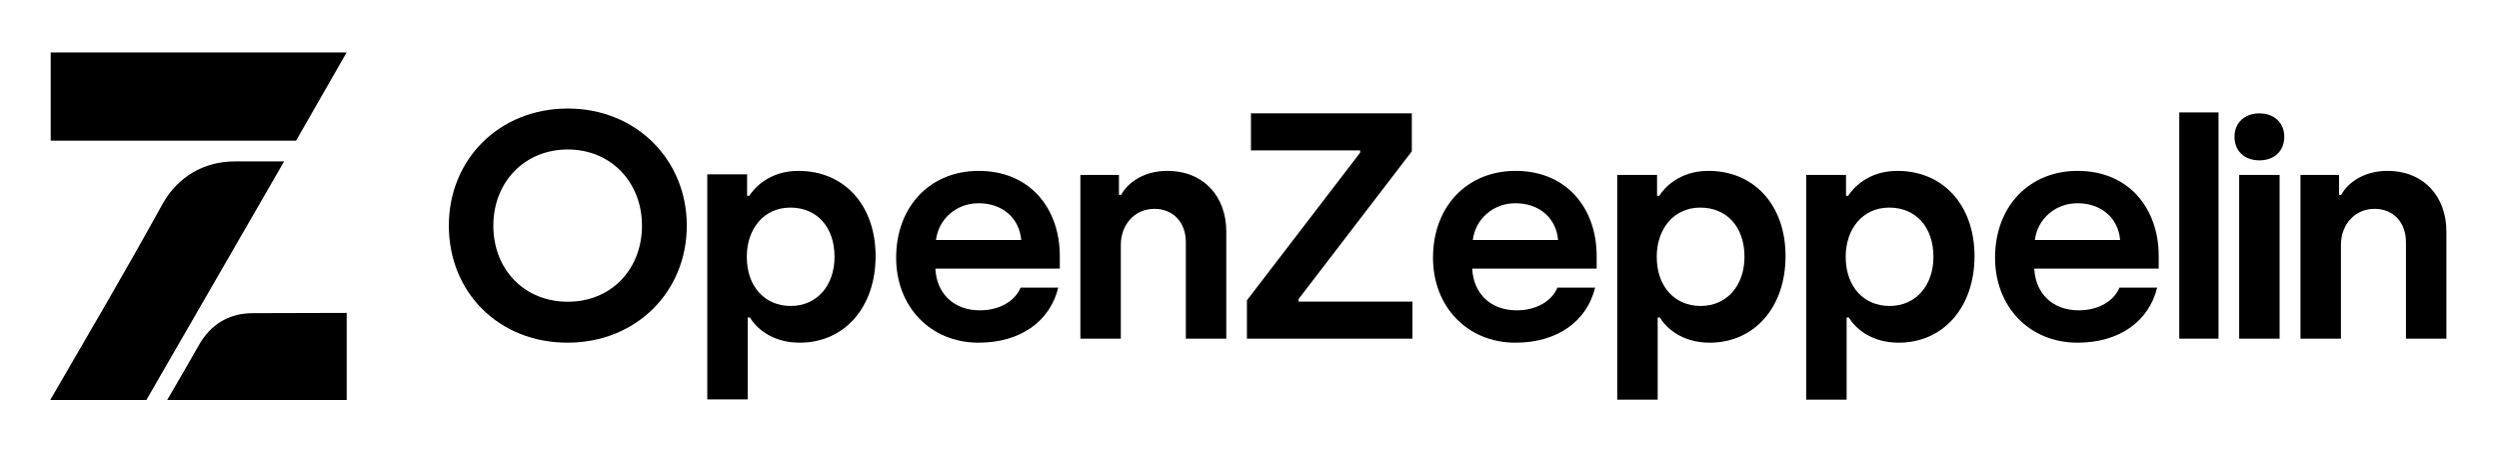
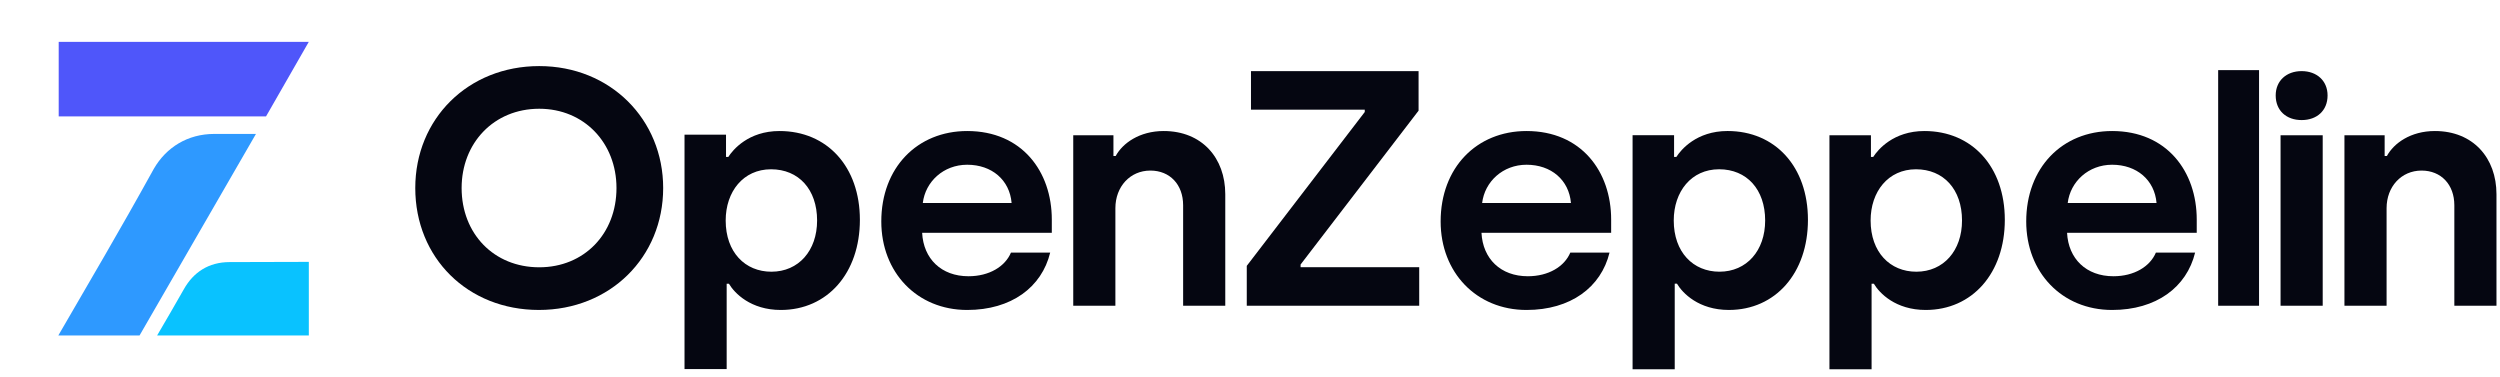
- <svg xmlns="http://www.w3.org/2000/svg" width="522" height="94" viewBox="0 0 522 94" fill="none">
-   <path d="M480.533 70.709V36.525H488.592V40.684H489.047C490.411 38.149 493.791 35.68 498.665 35.68C506.334 35.68 511.013 41.074 511.013 48.353V70.709H502.564V50.562C502.564 46.403 499.9 43.609 496 43.609C491.906 43.609 488.982 46.858 488.982 51.147V70.709H480.533Z" fill="black" />
-   <path d="M471.949 33.483C468.895 33.483 466.75 31.598 466.75 28.544C466.75 25.619 468.895 23.669 471.949 23.669C475.004 23.669 477.148 25.619 477.148 28.544C477.148 31.598 475.004 33.483 471.949 33.483ZM467.725 70.709V36.524H476.173V70.709H467.725Z" fill="black" />
-   <path d="M433.956 71.554C423.883 71.554 416.734 64.015 416.734 53.812C416.734 43.024 423.948 35.68 433.956 35.68C444.939 35.68 450.918 43.803 450.918 53.422V56.087H424.923C425.183 61.286 428.757 64.795 434.216 64.795C438.375 64.795 441.56 62.845 442.73 60.051H450.593C448.904 67.005 442.795 71.554 433.956 71.554ZM425.053 50.108H442.86C442.47 45.493 438.895 42.439 433.956 42.439C429.212 42.439 425.573 45.818 425.053 50.108Z" fill="black" />
-   <path d="M377.281 83.449V36.525H385.6V40.879H386.055C386.965 39.449 390.084 35.68 396.323 35.68C405.877 35.68 412.441 42.829 412.441 53.487C412.441 64.145 405.942 71.554 396.583 71.554C390.539 71.554 387.29 68.174 386.185 66.29H385.73V83.449H377.281ZM394.699 63.885C400.158 63.885 403.862 59.661 403.862 53.617C403.862 47.378 400.158 43.349 394.634 43.349C389.045 43.349 385.535 47.833 385.535 53.617C385.535 59.986 389.434 63.885 394.699 63.885Z" fill="black" />
-   <path d="M316.554 71.554C306.48 71.554 299.331 64.015 299.331 53.812C299.331 43.024 306.545 35.68 316.554 35.68C327.537 35.68 333.516 43.803 333.516 53.422V56.087H307.52C307.78 61.286 311.354 64.795 316.814 64.795C320.973 64.795 324.157 62.845 325.327 60.051H333.191C331.501 67.005 325.392 71.554 316.554 71.554ZM307.65 50.108H325.457C325.067 45.493 321.493 42.439 316.554 42.439C311.809 42.439 308.17 45.818 307.65 50.108Z" fill="black" />
-   <path d="M260.462 70.708V62.712L284.118 31.868V31.397H261.307V23.669H294.906V31.599L271.25 62.443V62.98H295.036V70.708H260.462Z" fill="black" />
-   <path d="M225.673 70.709V36.525H233.731V40.684H234.186C235.551 38.149 238.93 35.68 243.805 35.68C251.473 35.68 256.153 41.074 256.153 48.353V70.709H247.704V50.562C247.704 46.403 245.039 43.609 241.14 43.609C237.046 43.609 234.121 46.858 234.121 51.147V70.709H225.673Z" fill="black" />
-   <path d="M204.413 71.554C194.34 71.554 187.191 64.015 187.191 53.812C187.191 43.024 194.405 35.68 204.413 35.68C215.396 35.68 221.375 43.803 221.375 53.422V56.087H195.38C195.64 61.286 199.214 64.795 204.673 64.795C208.833 64.795 212.017 62.845 213.187 60.051H221.05C219.361 67.005 213.252 71.554 204.413 71.554ZM195.51 50.108H213.317C212.927 45.493 209.352 42.439 204.413 42.439C199.669 42.439 196.03 45.818 195.51 50.108Z" fill="black" />
-   <path d="M147.739 83.4V36.405H156.057V40.879H156.512C157.422 39.449 160.542 35.68 166.781 35.68C176.334 35.68 182.898 42.829 182.898 53.487C182.898 64.145 176.399 71.554 167.04 71.554C160.997 71.554 157.747 68.174 156.642 66.29H156.187V83.4H147.739ZM165.156 63.885C170.615 63.885 174.319 59.661 174.319 53.617C174.319 47.378 170.615 43.349 165.091 43.349C159.502 43.349 155.992 47.833 155.992 53.617C155.992 59.986 159.892 63.885 165.156 63.885Z" fill="black" />
-   <path d="M118.541 71.554C104.263 71.554 93.757 61.115 93.757 47.107C93.757 33.233 104.331 22.659 118.608 22.659C132.886 22.659 143.46 33.368 143.46 47.107C143.46 60.98 132.819 71.554 118.541 71.554ZM118.608 63.001C127.633 63.001 134.098 56.266 134.098 47.107C134.098 38.082 127.633 31.212 118.608 31.212C109.517 31.212 103.051 38.082 103.051 47.107C103.051 56.266 109.517 63.001 118.608 63.001Z" fill="black" />
-   <rect x="455.215" y="23.471" width="8.196" height="47.238" fill="black" />
-   <path d="M337.813 83.448V36.524H346.132V40.878H346.587C347.496 39.449 350.616 35.679 356.855 35.679C366.408 35.679 372.972 42.828 372.972 53.486C372.972 64.144 366.473 71.553 357.115 71.553C351.071 71.553 347.821 68.174 346.717 66.289H346.262V83.448H337.813ZM355.23 63.885C360.689 63.885 364.394 59.66 364.394 53.616C364.394 47.377 360.689 43.348 355.165 43.348C349.576 43.348 346.067 47.832 346.067 53.616C346.067 59.985 349.966 63.885 355.23 63.885Z" fill="black" />
-   <path d="M10.499 83.517C18.556 69.578 25.401 58.082 34.102 42.327C37.176 37.01 42.486 33.706 49.042 33.706H59.344L30.576 83.517H10.499Z" fill="black" />
-   <path d="M10.591 10.953H72.404L61.842 29.368H10.591V10.953Z" fill="black" />
-   <path d="M41.553 72.048C43.877 67.938 47.614 65.385 52.847 65.385L72.415 65.332V83.518H34.921C37.269 79.492 39.307 76.018 41.553 72.048Z" fill="black" />
+ <svg xmlns="http://www.w3.org/2000/svg" width="219" height="33" viewBox="0 0 219 33" fill="none">
+   <g id="Final Logo">
+     <g id="Group 1000002520">
+       <g id="Type">
+         <g id="Type_2">
+           <path id="Vector" d="M205.373 26.784V11.847H208.895V13.665H209.093C209.69 12.557 211.166 11.478 213.296 11.478C216.647 11.478 218.691 13.835 218.691 17.015V26.784H215V17.981C215 16.163 213.835 14.942 212.132 14.942C210.343 14.942 209.065 16.362 209.065 18.236V26.784H205.373Z" fill="#050611" />
+           <path id="Vector_2" d="M201.623 10.518C200.288 10.518 199.351 9.694 199.351 8.36C199.351 7.082 200.288 6.23 201.623 6.23C202.957 6.23 203.895 7.082 203.895 8.36C203.895 9.694 202.957 10.518 201.623 10.518ZM199.777 26.783V11.847H203.469V26.783H199.777Z" fill="#050611" />
+           <path id="Vector_3" d="M185.022 27.153C180.621 27.153 177.497 23.859 177.497 19.401C177.497 14.687 180.649 11.478 185.022 11.478C189.821 11.478 192.434 15.027 192.434 19.23V20.394H181.075C181.189 22.666 182.751 24.199 185.136 24.199C186.953 24.199 188.345 23.348 188.856 22.127H192.292C191.553 25.165 188.884 27.153 185.022 27.153ZM181.132 17.782H188.913C188.742 15.766 187.18 14.431 185.022 14.431C182.949 14.431 181.359 15.908 181.132 17.782Z" fill="#050611" />
+           <path id="Vector_4" d="M160.259 32.35V11.847H163.894V13.75H164.093C164.49 13.125 165.853 11.478 168.579 11.478C172.754 11.478 175.622 14.602 175.622 19.259C175.622 23.916 172.782 27.153 168.693 27.153C166.052 27.153 164.632 25.676 164.15 24.853H163.951V32.35H160.259ZM167.87 23.802C170.255 23.802 171.873 21.956 171.873 19.315C171.873 16.589 170.255 14.829 167.841 14.829C165.399 14.829 163.866 16.788 163.866 19.315C163.866 22.098 165.569 23.802 167.87 23.802Z" fill="#050611" />
+           <path id="Vector_5" d="M133.725 27.153C129.324 27.153 126.2 23.859 126.2 19.401C126.2 14.687 129.352 11.478 133.725 11.478C138.524 11.478 141.137 15.027 141.137 19.23V20.394H129.778C129.892 22.666 131.453 24.199 133.839 24.199C135.656 24.199 137.047 23.348 137.559 22.127H140.995C140.256 25.165 137.587 27.153 133.725 27.153ZM129.835 17.782H137.615C137.445 15.766 135.883 14.431 133.725 14.431C131.652 14.431 130.062 15.908 129.835 17.782Z" fill="#050611" />
+           <path id="Vector_6" d="M109.217 26.783V23.289L119.553 9.812V9.606H109.586V6.23H124.267V9.694L113.931 23.171V23.406H124.323V26.783H109.217Z" fill="#050611" />
+           <path id="Vector_7" d="M94.016 26.784V11.847H97.537V13.665H97.736C98.332 12.557 99.809 11.478 101.939 11.478C105.289 11.478 107.334 13.835 107.334 17.015V26.784H103.642V17.981C103.642 16.163 102.478 14.942 100.774 14.942C98.985 14.942 97.708 16.362 97.708 18.236V26.784H94.016Z" fill="#050611" />
+           <path id="Vector_8" d="M84.727 27.153C80.326 27.153 77.202 23.859 77.202 19.401C77.202 14.687 80.354 11.478 84.727 11.478C89.526 11.478 92.138 15.027 92.138 19.23V20.394H80.78C80.894 22.666 82.455 24.199 84.841 24.199C86.658 24.199 88.049 23.348 88.561 22.127H91.996C91.258 25.165 88.589 27.153 84.727 27.153ZM80.837 17.782H88.617C88.447 15.766 86.885 14.431 84.727 14.431C82.654 14.431 81.064 15.908 80.837 17.782Z" fill="#050611" />
+           <path id="Vector_9" d="M59.964 32.329V11.795H63.599V13.75H63.798C64.195 13.125 65.558 11.478 68.284 11.478C72.458 11.478 75.326 14.602 75.326 19.259C75.326 23.916 72.487 27.153 68.398 27.153C65.757 27.153 64.337 25.676 63.854 24.853H63.656V32.329H59.964ZM67.574 23.802C69.96 23.802 71.578 21.956 71.578 19.315C71.578 16.589 69.96 14.829 67.546 14.829C65.104 14.829 63.57 16.788 63.57 19.315C63.57 22.098 65.274 23.802 67.574 23.802Z" fill="#050611" />
+           <path id="Vector_10" d="M47.207 27.152C40.968 27.152 36.378 22.591 36.378 16.471C36.378 10.409 40.998 5.789 47.236 5.789C53.474 5.789 58.094 10.468 58.094 16.471C58.094 22.532 53.445 27.152 47.207 27.152ZM47.236 23.415C51.179 23.415 54.004 20.473 54.004 16.471C54.004 12.527 51.179 9.526 47.236 9.526C43.264 9.526 40.438 12.527 40.438 16.471C40.438 20.473 43.264 23.415 47.236 23.415Z" fill="#050611" />
+           <rect id="Rectangle 11879" x="194.311" y="6.143" width="3.581" height="20.64" fill="#050611" />
+         </g>
+         <path id="Vector_11" d="M143.014 32.349V11.846H146.649V13.749H146.848C147.245 13.124 148.608 11.477 151.334 11.477C155.508 11.477 158.376 14.601 158.376 19.258C158.376 23.915 155.537 27.152 151.448 27.152C148.807 27.152 147.387 25.675 146.904 24.852H146.706V32.349H143.014ZM150.624 23.801C153.01 23.801 154.628 21.955 154.628 19.314C154.628 16.588 153.01 14.828 150.596 14.828C148.154 14.828 146.62 16.787 146.62 19.314C146.62 22.097 148.324 23.801 150.624 23.801Z" fill="#050611" />
+       </g>
+     </g>
+     <path id="Vector_12" d="M5.11 29.385C7.965 24.445 10.391 20.37 13.475 14.787C14.564 12.902 16.446 11.732 18.77 11.732H22.421L12.225 29.385H5.11Z" fill="#2E99FF" />
+     <path id="Vector_13" d="M5.142 3.668H27.049L23.306 10.194H5.142V3.668Z" fill="#4F56FA" />
+     <path id="Vector_14" d="M16.115 25.32C16.939 23.863 18.264 22.959 20.118 22.959L27.053 22.94V29.385H13.765C14.597 27.958 15.319 26.727 16.115 25.32Z" fill="#09C2FF" />
+   </g>
</svg>
